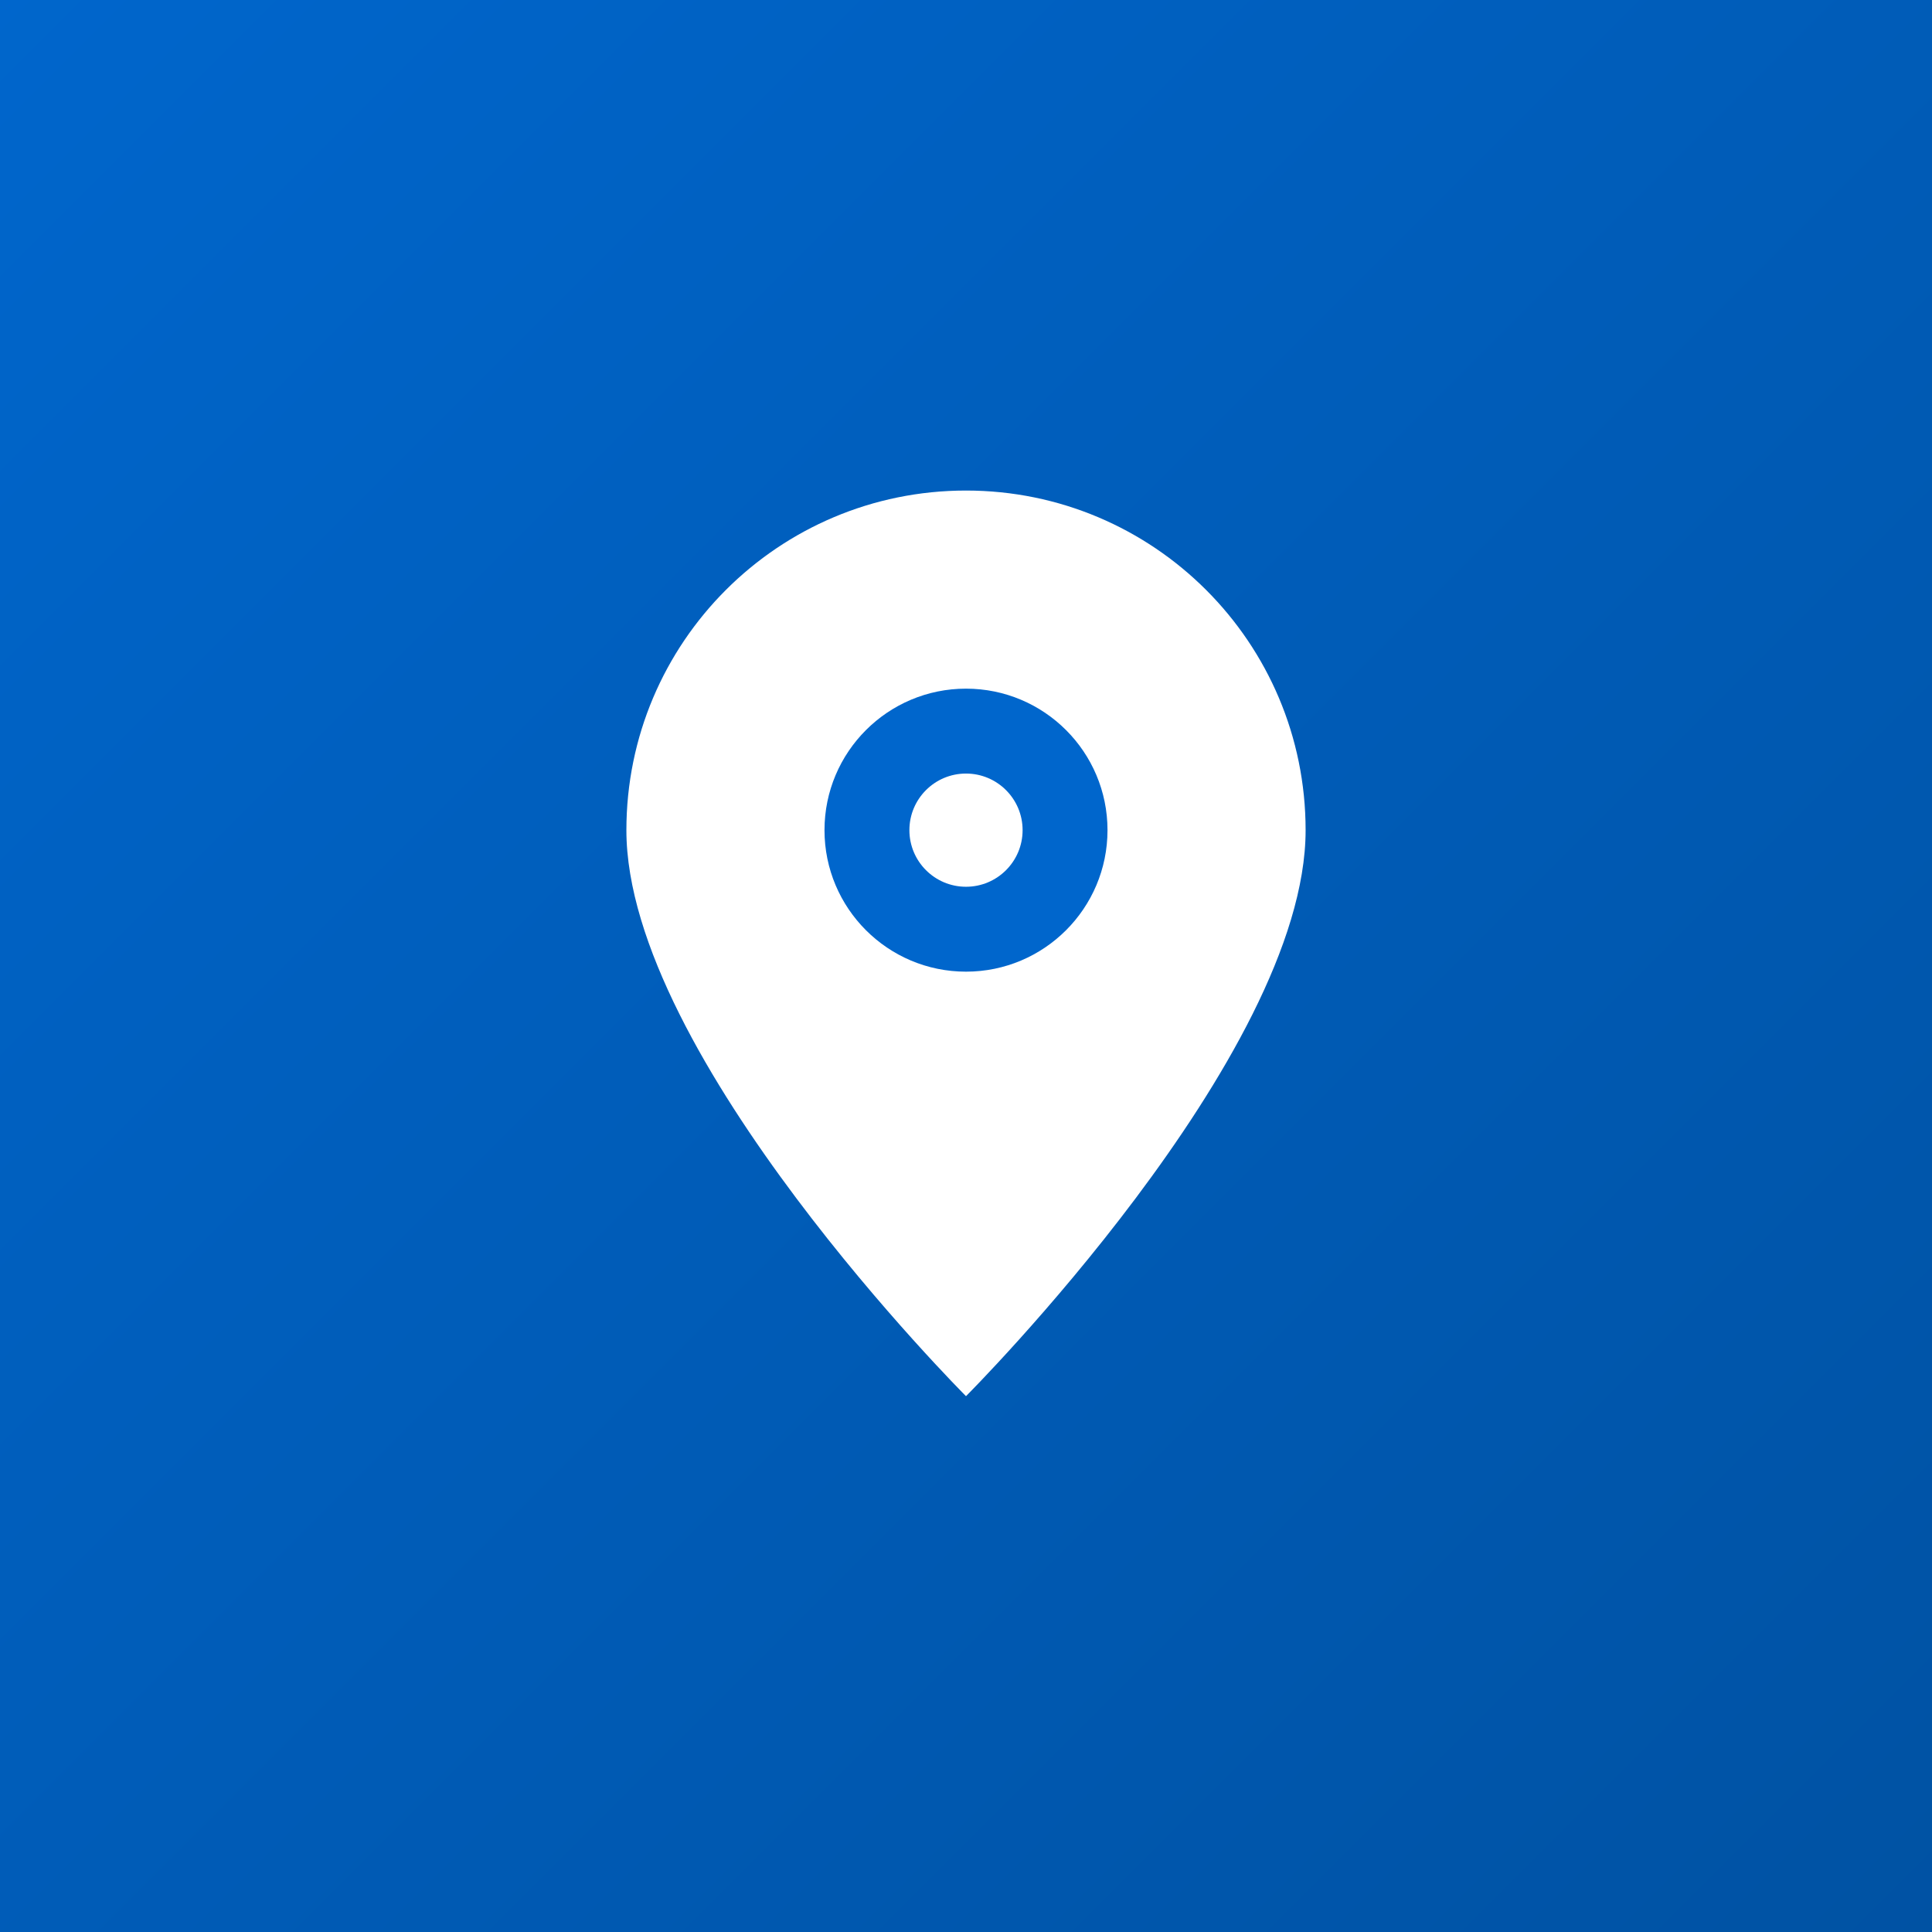
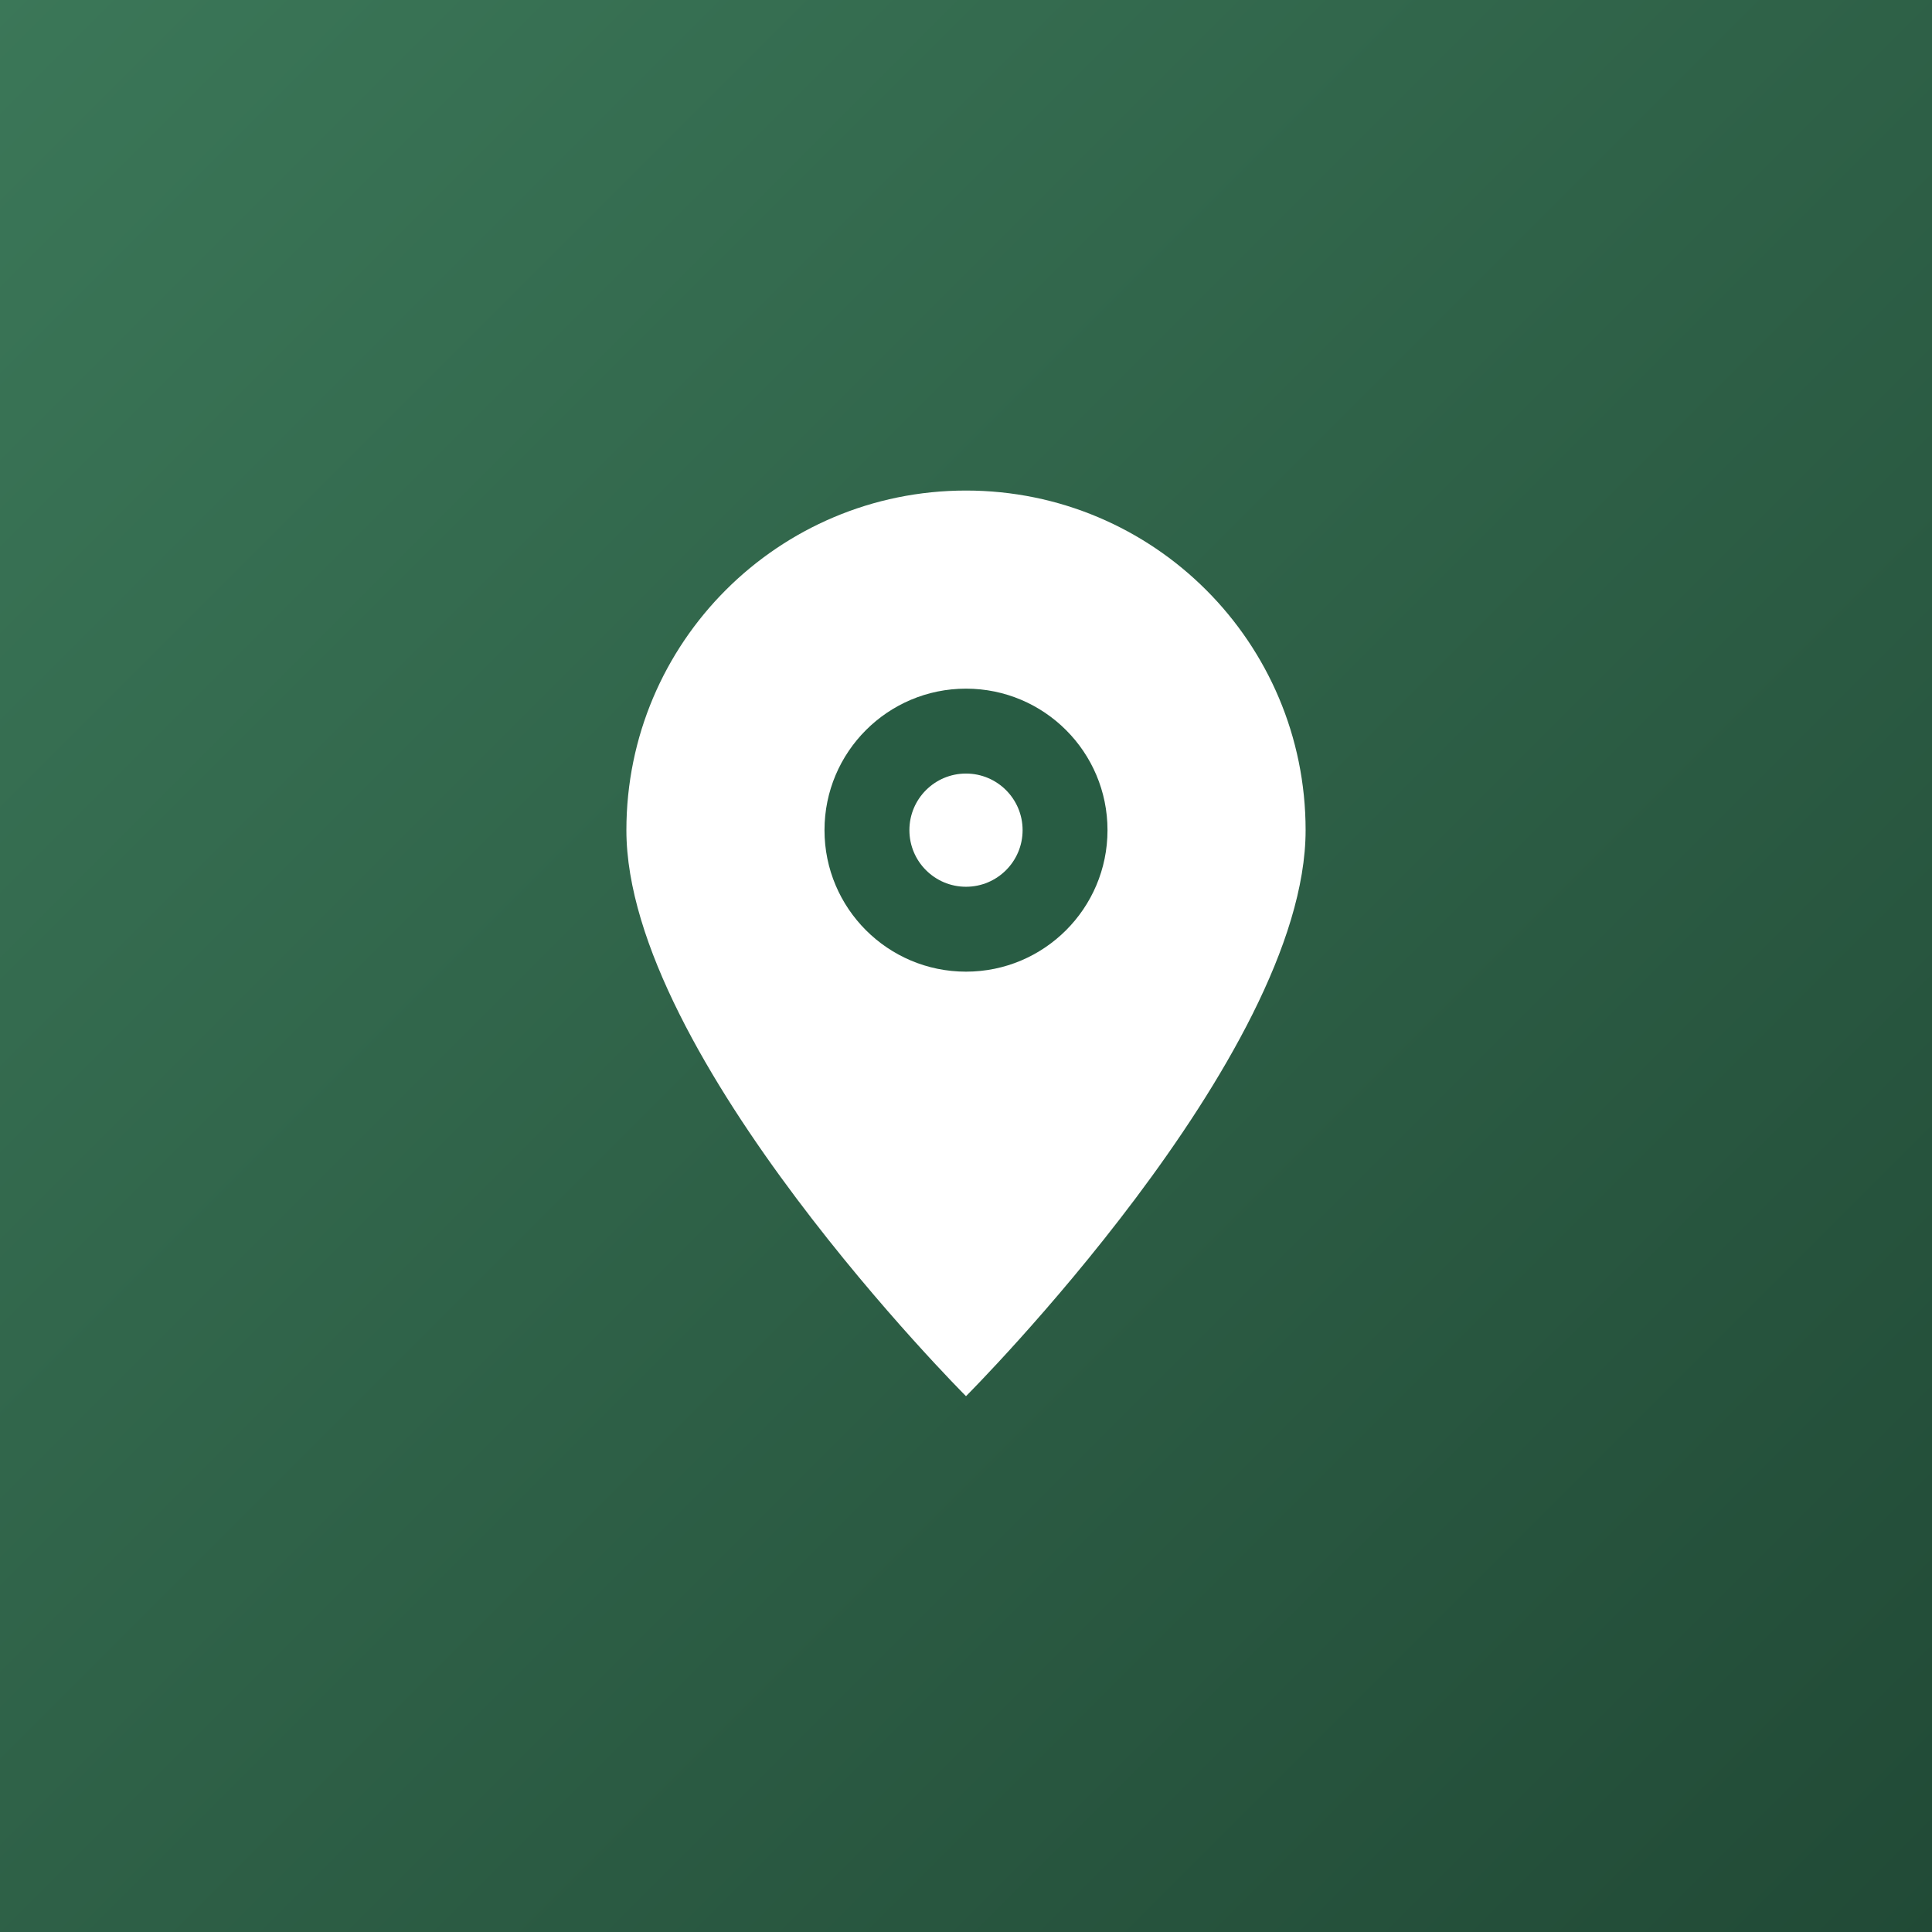
<svg xmlns="http://www.w3.org/2000/svg" viewBox="0 0 512 512">
  <defs>
    <linearGradient id="bgGradient" x1="0%" y1="0%" x2="100%" y2="100%">
-       <stop offset="0%" style="stop-color:#0066cc" />
-       <stop offset="100%" style="stop-color:#0052a3" />
+       <stop offset="0%" style="stop-color:#3b7758" />
+       <stop offset="100%" style="stop-color:#214a36" />
    </linearGradient>
  </defs>
  <rect width="512" height="512" fill="url(#bgGradient)" />
  <g transform="translate(256, 220) scale(0.75)">
    <path d="M0,-120 C-66.3,-120 -120,-66.3 -120,0 C-120,80 0,200 0,200 C0,200 120,80 120,0 C120,-66.3 66.3,-120 0,-120 Z" fill="#ffffff" />
-     <circle cx="0" cy="0" r="50" fill="#0066cc" />
+     <circle cx="0" cy="0" r="50" fill="#285c43" />
    <circle cx="0" cy="0" r="20" fill="#ffffff" />
  </g>
</svg>
